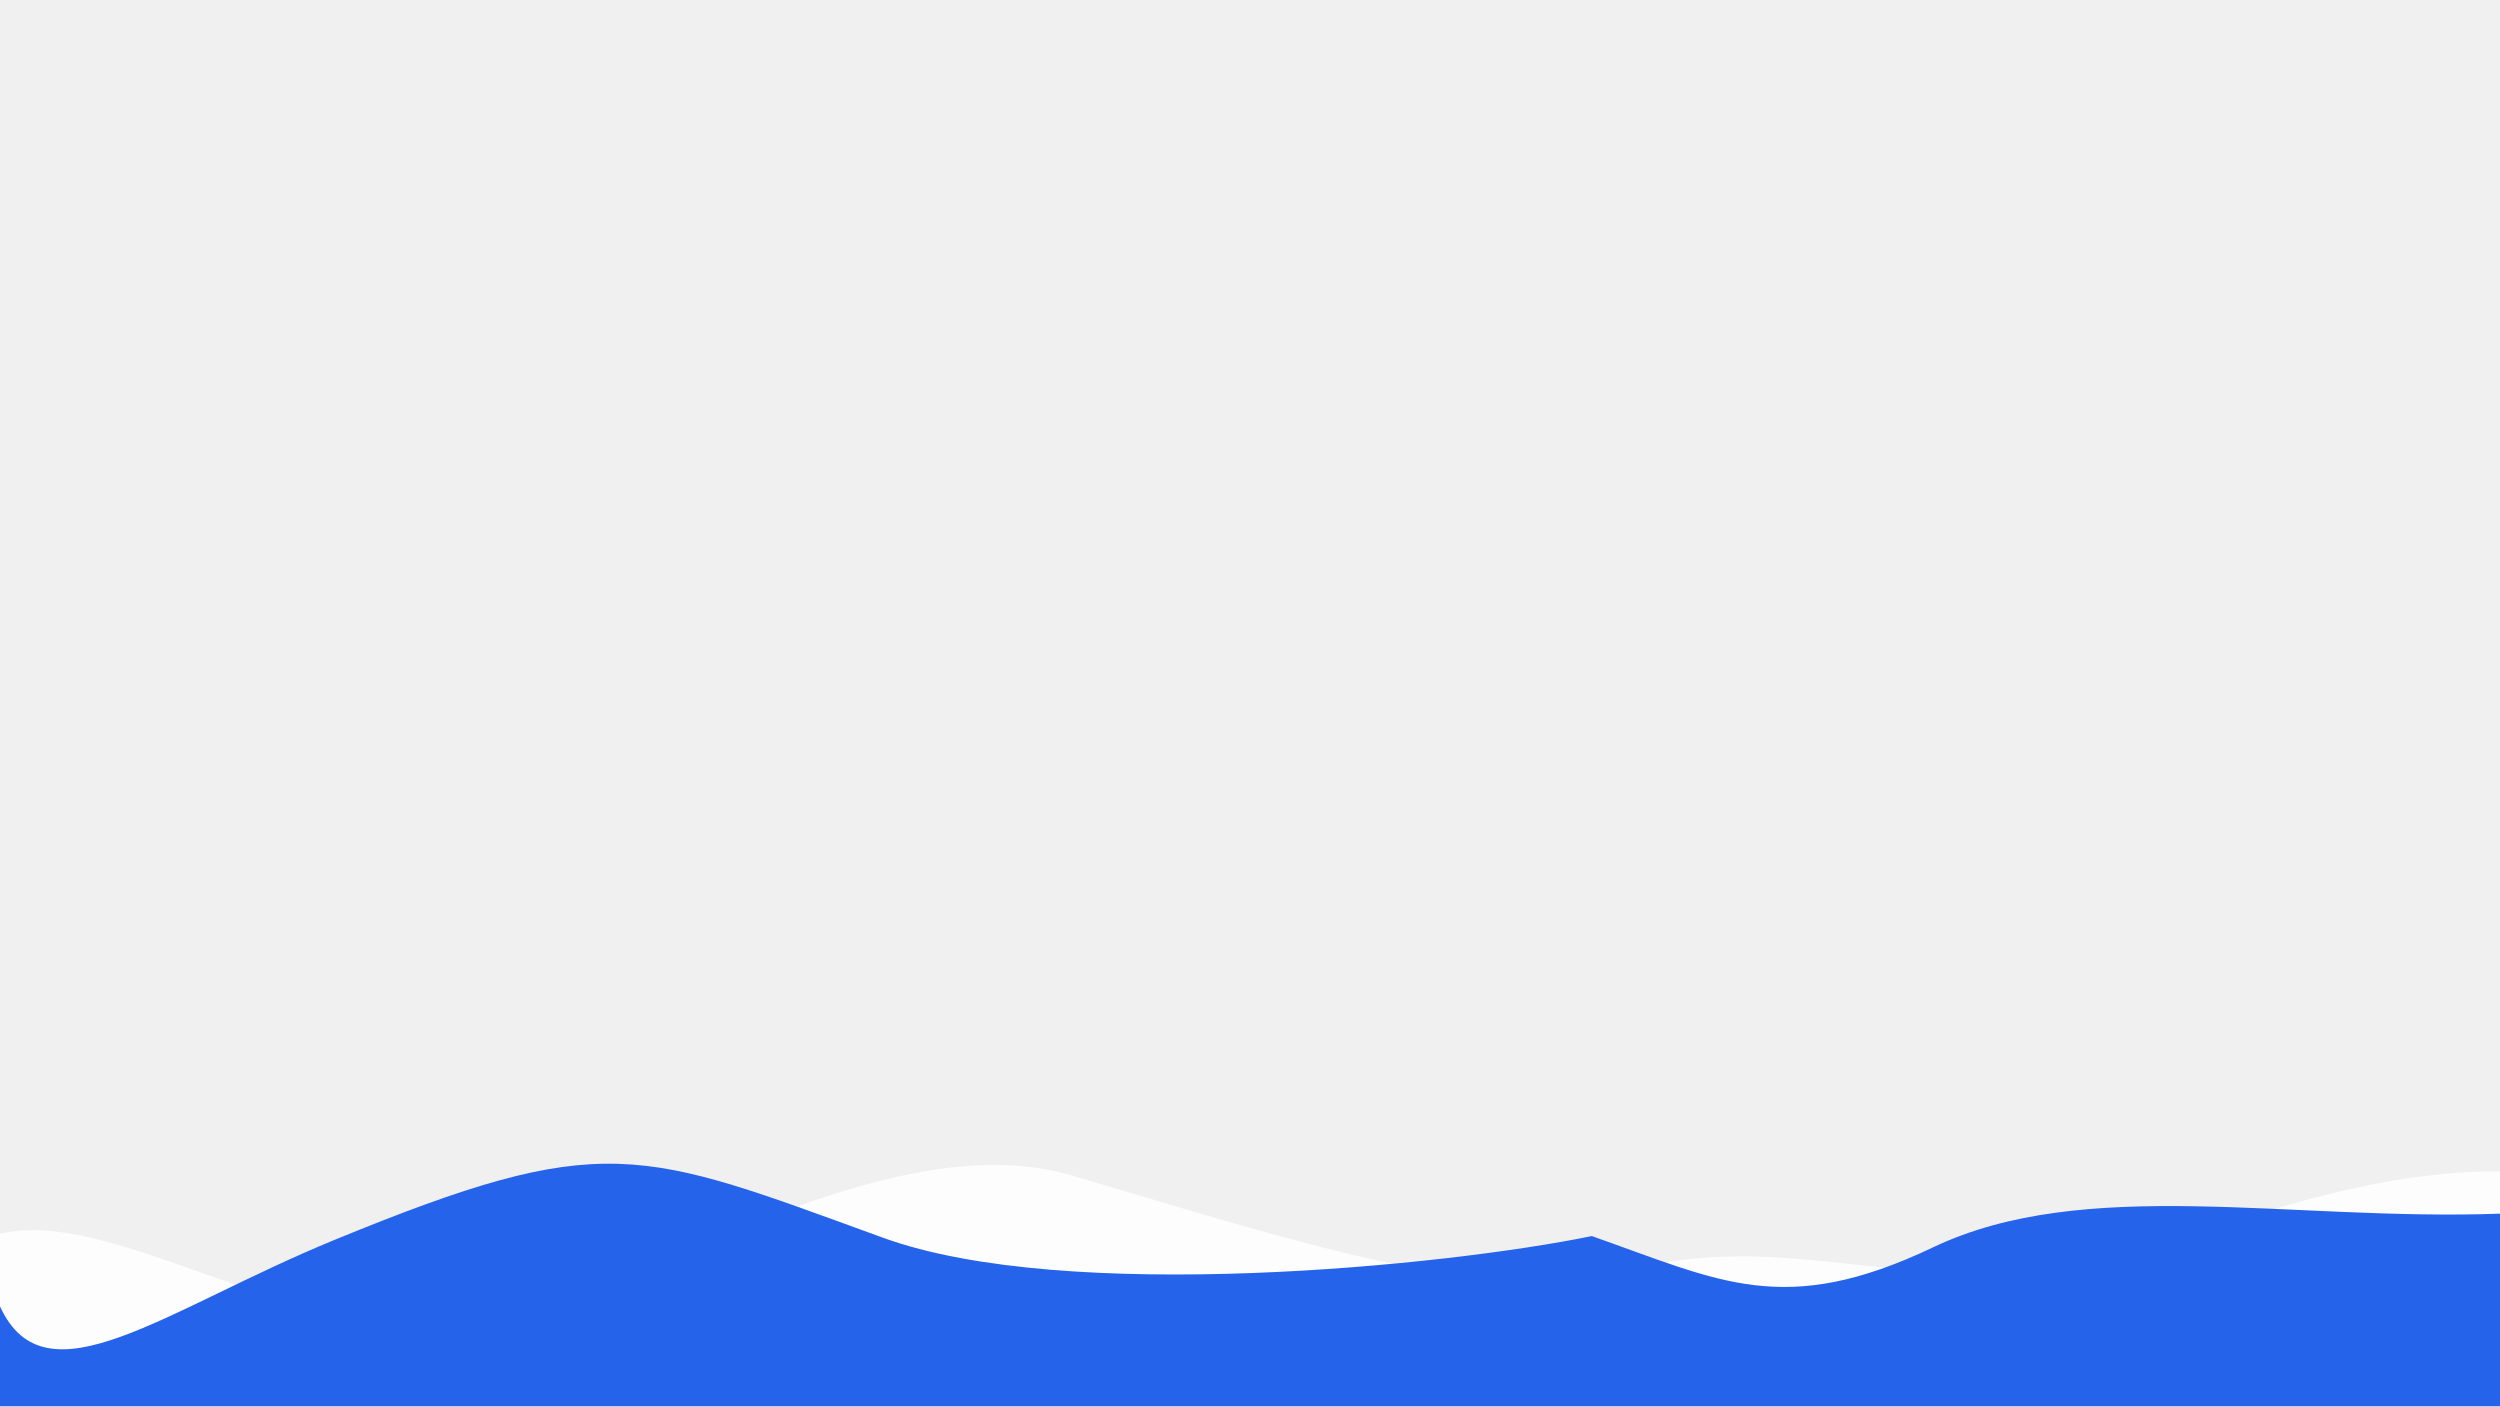
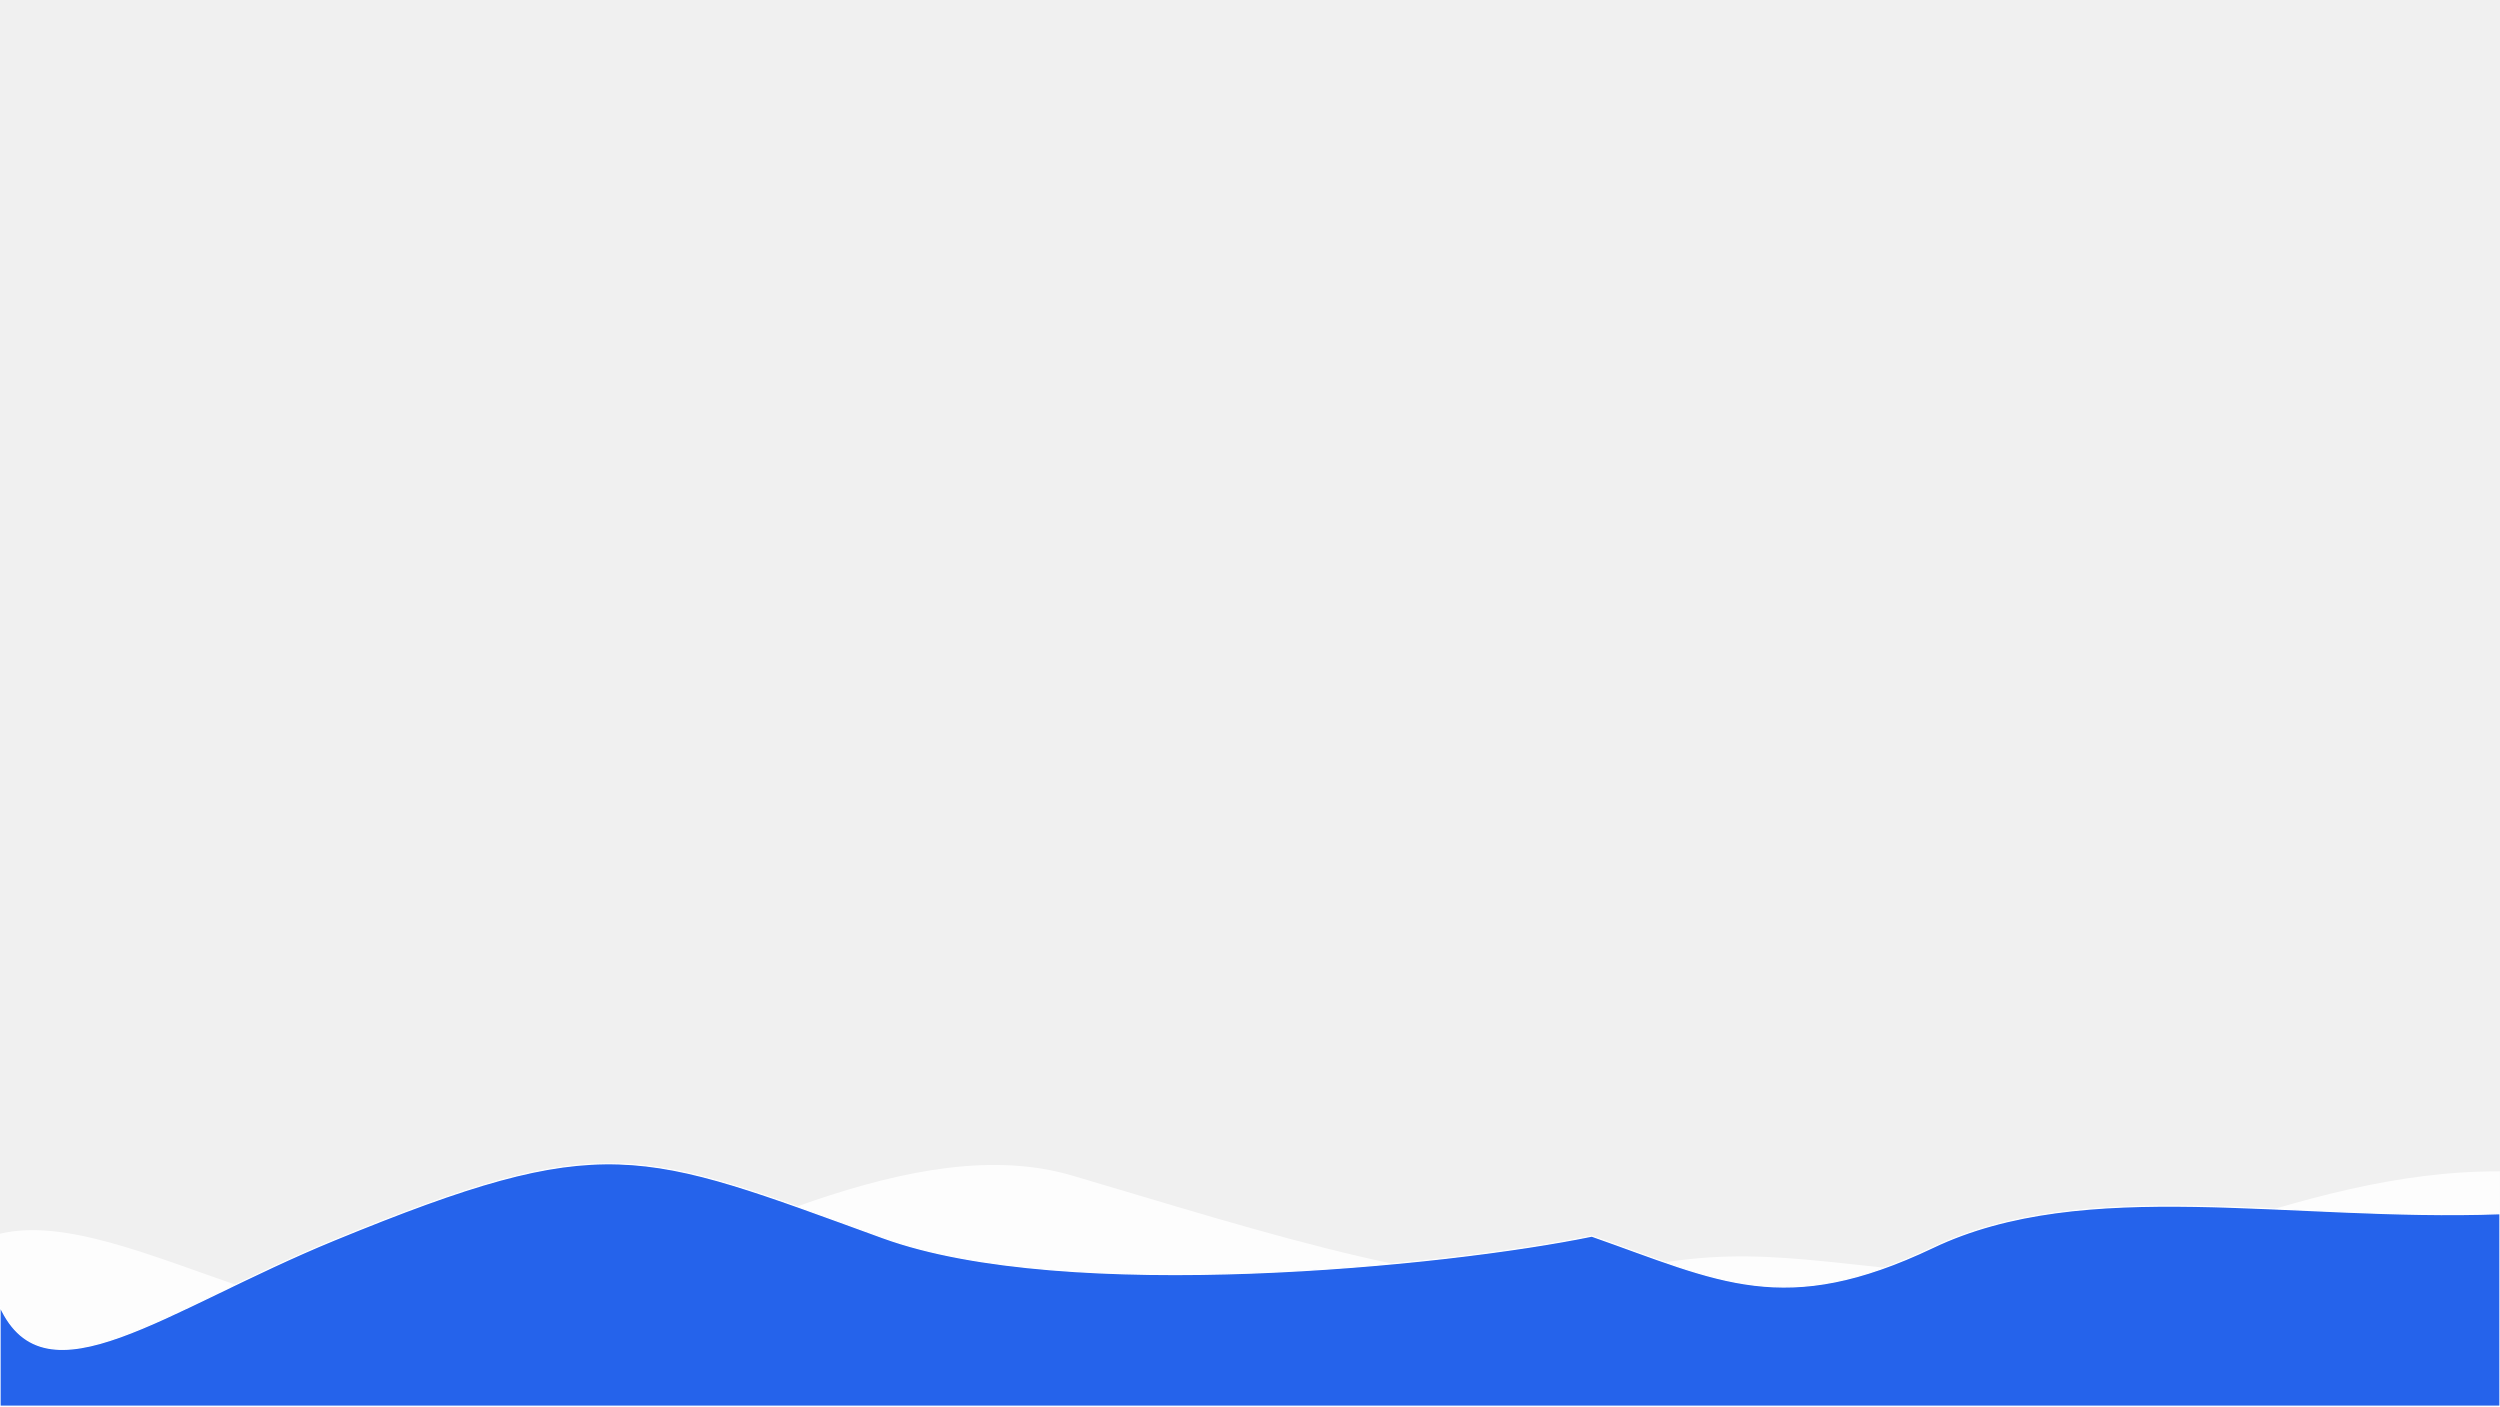
<svg xmlns="http://www.w3.org/2000/svg" version="1.1" id="svg" x="0px" y="0px" viewBox="0 0 1920 1080" style="enable-background:new 0 0 1920 1080;" xml:space="preserve">
  <style type="text/css">
- 	.st0{fill:#FFFFFF;fill-opacity:0.88;}
- 	.st1{fill:#2563EB; z-index: 100;}
- </style>
-   <path class="st0" d="M0,1080l0-132.5c99.7-23.7,265.8,115.9,414.8,59C550,954.9,703.6,867.7,823.3,902.8  c139,40.8,316.9,100,406.9,76.6c102.1-25.5,144.7-11.9,271-0.3c126.3,11.7,257.2-80.1,418.7-79.5V1080H0z" />
-   <path class="st1" d="M0,1080l0-76.7c35,76.7,125.9,2.7,257-51.1c207.8-85.3,233.6-69.8,421.2-1.6c140.7,51.1,433,21.6,544.3-1.3  c98,34.4,147.5,63.2,262,8.7c116.4-55.5,273.5-20.1,435.5-25.9V1080H0z" />
+ 		.st0 {
+ 			fill: #FFFFFF;
+ 			fill-opacity: 0.88;
+ 			z-index: -100;
+ 			animation-delay: 2s;
+ 			animation: animateW 12s infinite;
+ 			transform-origin: center;
+ 		}
+ 
+ 		.st1 {
+ 			fill: #2563EB;
+ 			stroke: #FFFFFF;
+ 			stroke-miterlimit: 10;
+ 			z-index: -100;
+ 			animation-delay: 2s;
+ 			animation: animateF 12s infinite;
+ 			transform-origin: center;
+ 		}
+ 
+ 		@keyframes animateF {
+ 			0% {
+ 				transform: translateY(-20px);
+ 			}
+ 
+ 			50% {
+ 				transform: translateY(0px);
+ 			}
+ 
+ 			100% {
+ 				transform: translateY(-20px);
+ 			}
+ 		}
+ 
+ 		@keyframes animateW {
+ 			0% {
+ 				transform: translateY(0px);
+ 			}
+ 
+ 			50% {
+ 				transform: translateY(-20px);
+ 			}
+ 
+ 			100% {
+ 				transform: translateY(0px);
+ 			}
+ 		}
+ 	</style>
+   <path class="st0" d="M0,1080V947.5c99.7-23.7,265.8,115.9,414.8,59C550,954.9,703.6,867.7,823.3,902.8  c139,40.8,316.9,100,406.9,76.6c102.1-25.5,144.7-11.9,271-0.3c126.3,11.7,257.2-80.1,418.7-79.5V1080H0z" />
+   <path class="st1" d="M0,1080v-76.7c35,76.7,125.9,2.7,257-51.1c207.8-85.3,233.6-69.8,421.2-1.6c140.7,51.1,433,21.6,544.3-1.3  c98,34.4,147.5,63.2,262,8.7c116.4-55.5,273.5-20.1,435.5-25.9V1080H0z" />
</svg>
